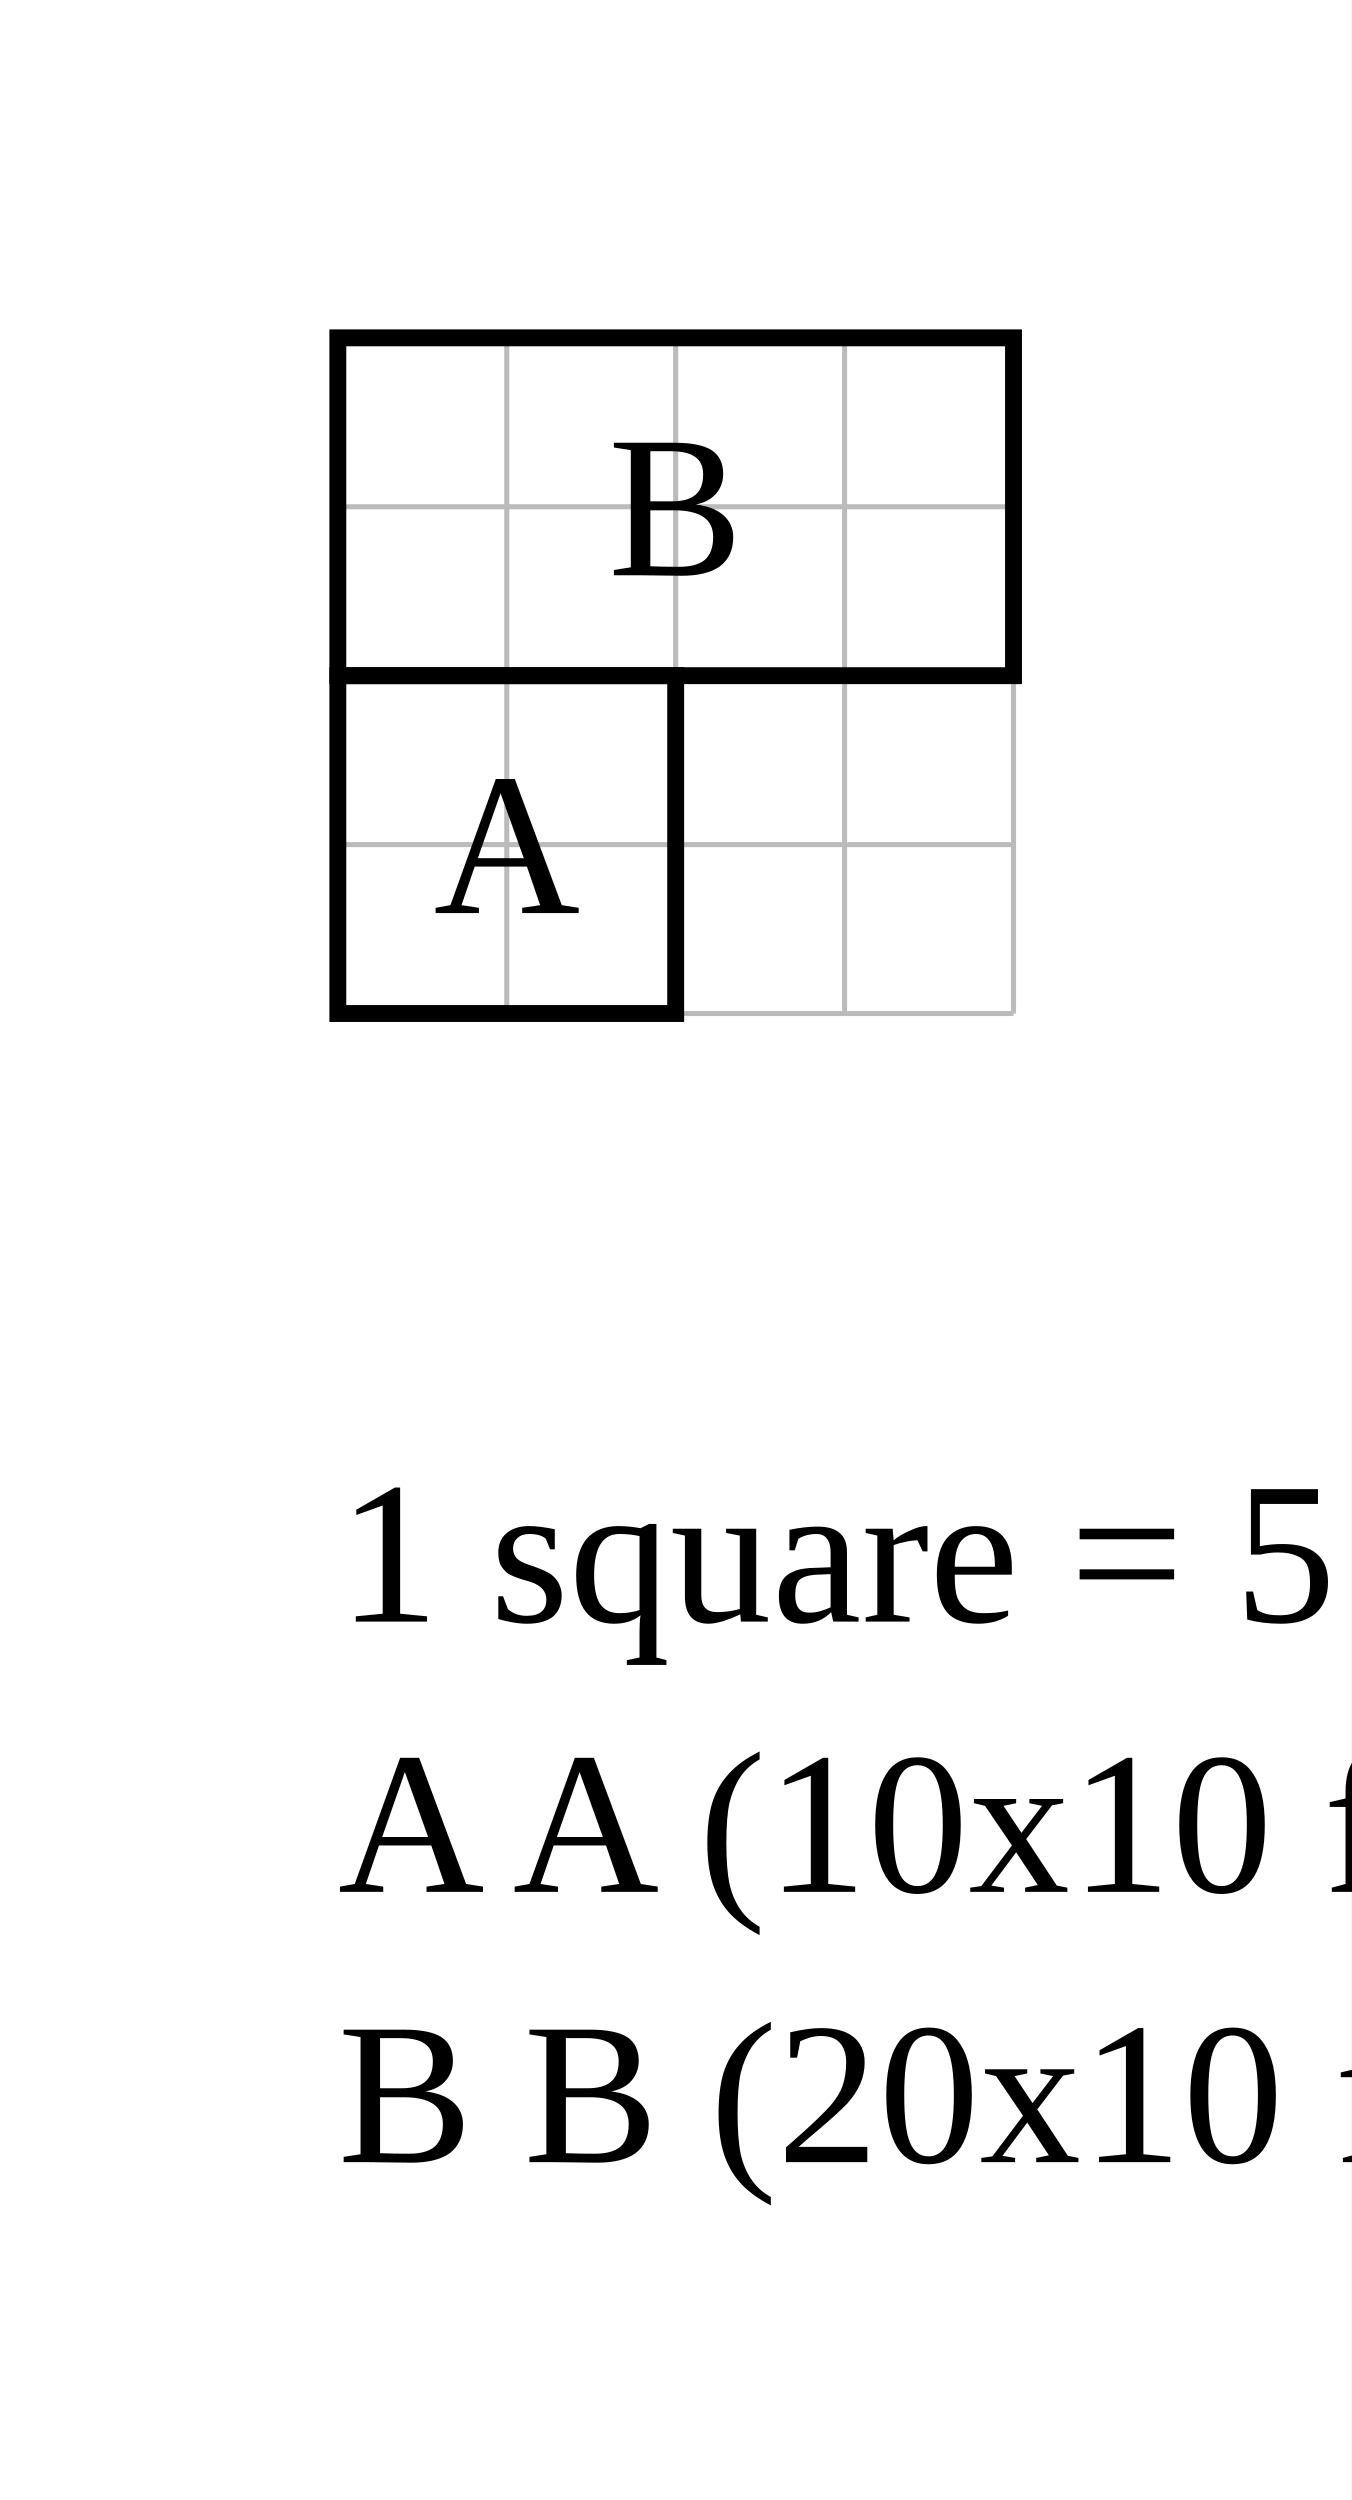
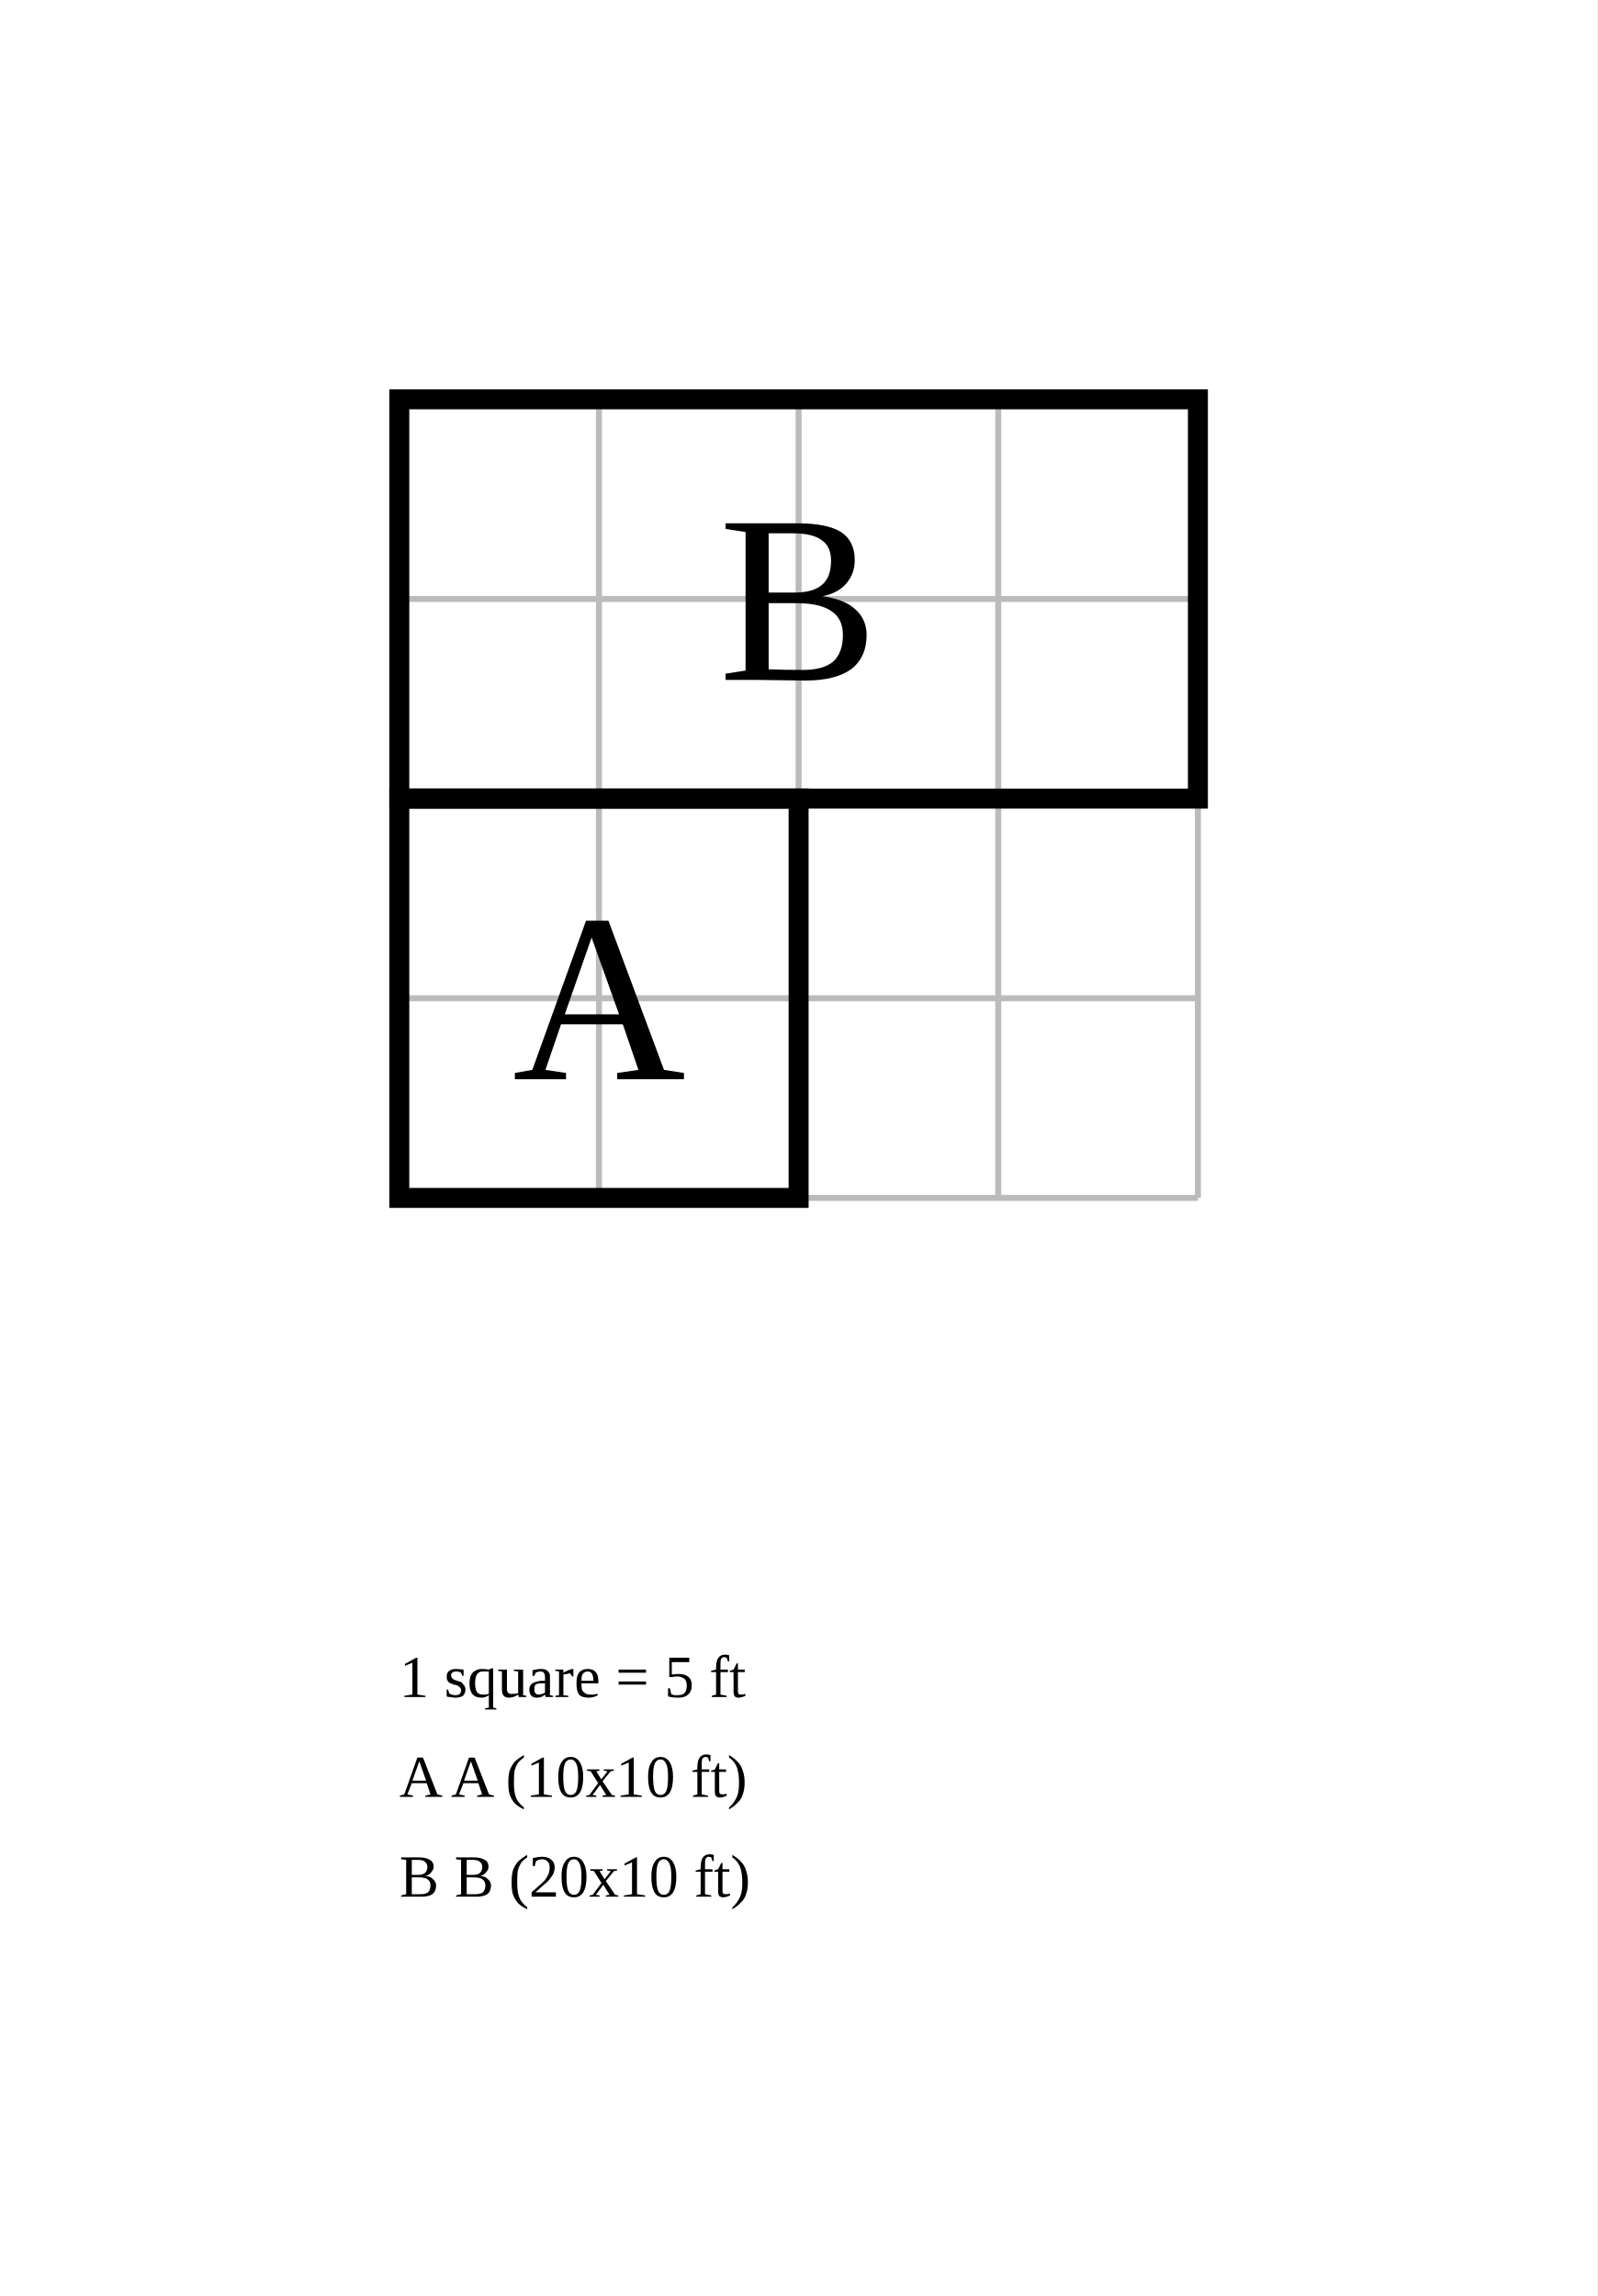
- <svg xmlns="http://www.w3.org/2000/svg" width="400" height="740" viewBox="-10 -20 40 74">
-   <rect x="-10" y="-20" width="40" height="74" fill="white" />
+ <svg xmlns="http://www.w3.org/2000/svg" width="400" height="575" viewBox="-10 -20 40 57.5">
+   <rect x="-10" y="-20" width="40" height="57.5" fill="white" />
  <g stroke="#bbb" stroke-width="0.15">
    <line x1="0" y1="-10" x2="0" y2="10" />
    <line x1="5" y1="-10" x2="5" y2="10" />
    <line x1="10" y1="-10" x2="10" y2="10" />
    <line x1="15" y1="-10" x2="15" y2="10" />
    <line x1="20" y1="-10" x2="20" y2="10" />
    <line x1="0" y1="-10" x2="20" y2="-10" />
    <line x1="0" y1="-5" x2="20" y2="-5" />
    <line x1="0" y1="0" x2="20" y2="0" />
    <line x1="0" y1="5" x2="20" y2="5" />
    <line x1="0" y1="10" x2="20" y2="10" />
  </g>
  <rect data-room="a" x="0" y="0" width="10" height="10" fill="none" stroke="black" stroke-width="0.5" />
  <text data-room="a" x="5" y="5" text-anchor="middle" dominant-baseline="central" font-size="6">A</text>
  <rect data-room="b" x="0" y="-10" width="20" height="10" fill="none" stroke="black" stroke-width="0.5" />
  <text data-room="b" x="10" y="-5" text-anchor="middle" dominant-baseline="central" font-size="6">B</text>
-   <text class="scale" x="0" y="28" font-size="6">1 square = 5 ft</text>
-   <text class="key" x="0" y="36" font-size="6">A  A  (10x10 ft)</text>
-   <text class="key" x="0" y="44" font-size="6">B  B  (20x10 ft)</text>
+   <text class="scale" x="0" y="22.5" font-size="1.5">1 square = 5 ft</text>
+   <text class="key" x="0" y="25" font-size="1.5">A  A  (10x10 ft)</text>
+   <text class="key" x="0" y="27.5" font-size="1.5">B  B  (20x10 ft)</text>
</svg>
